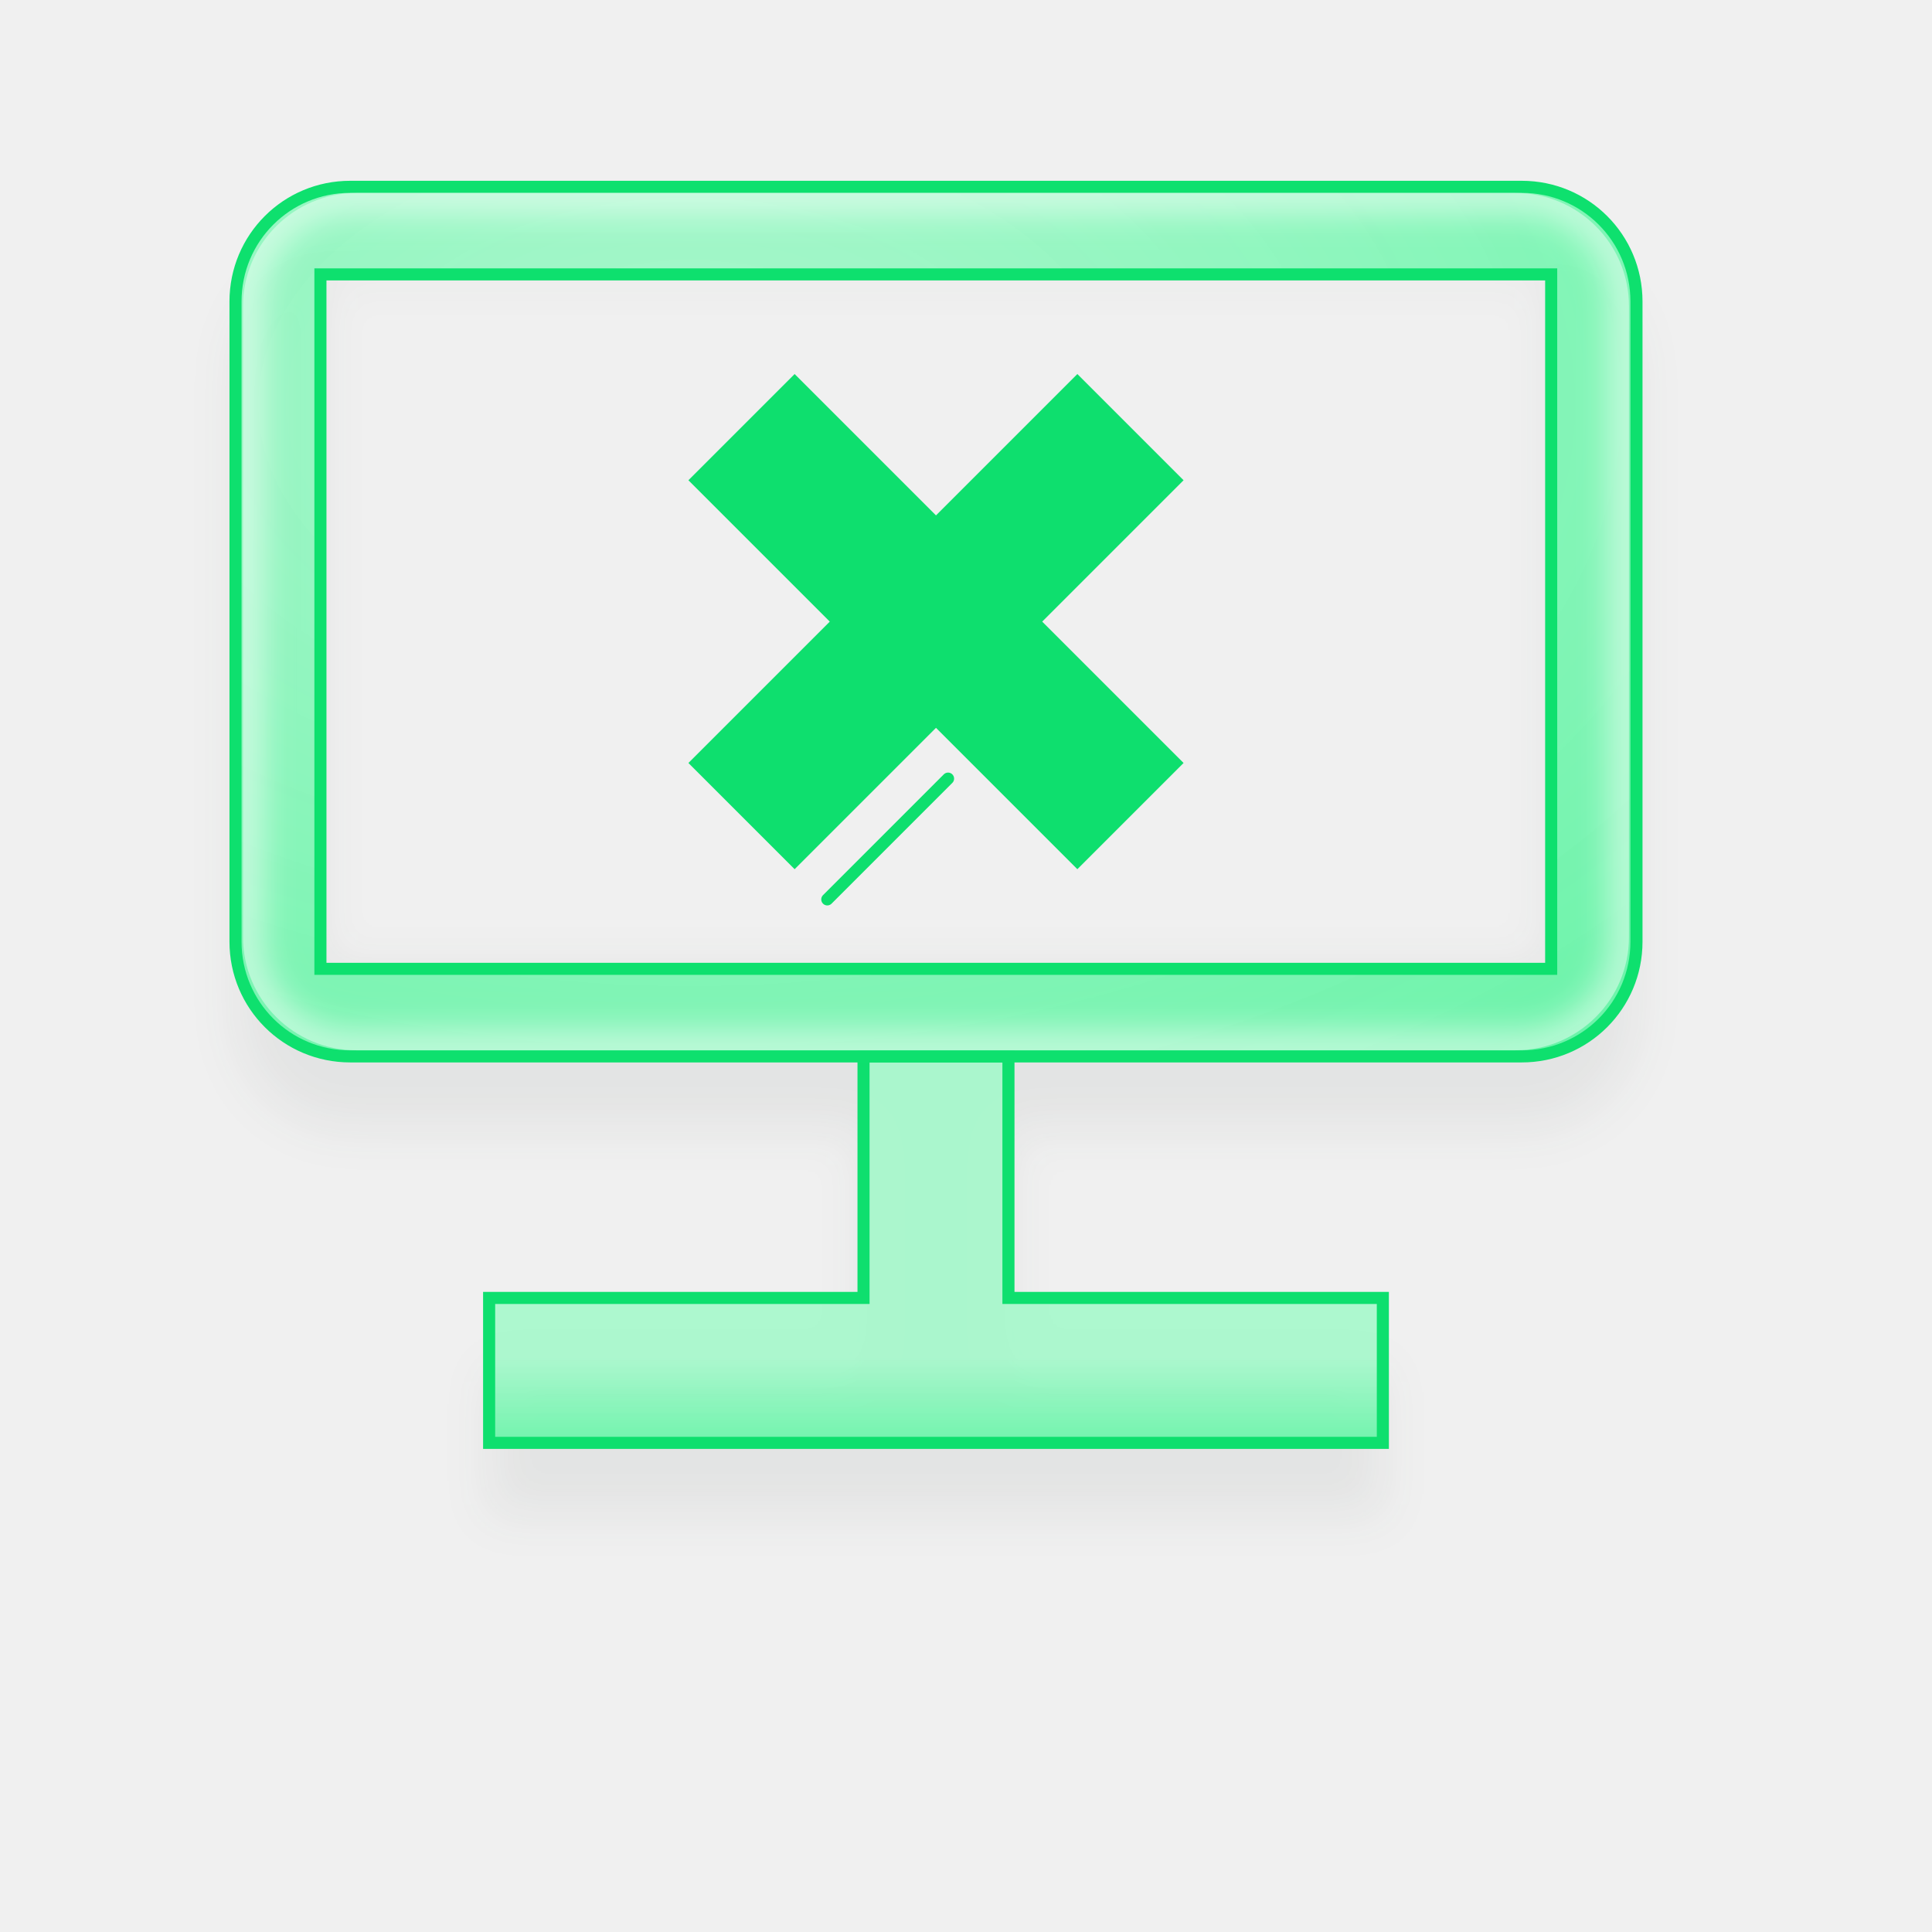
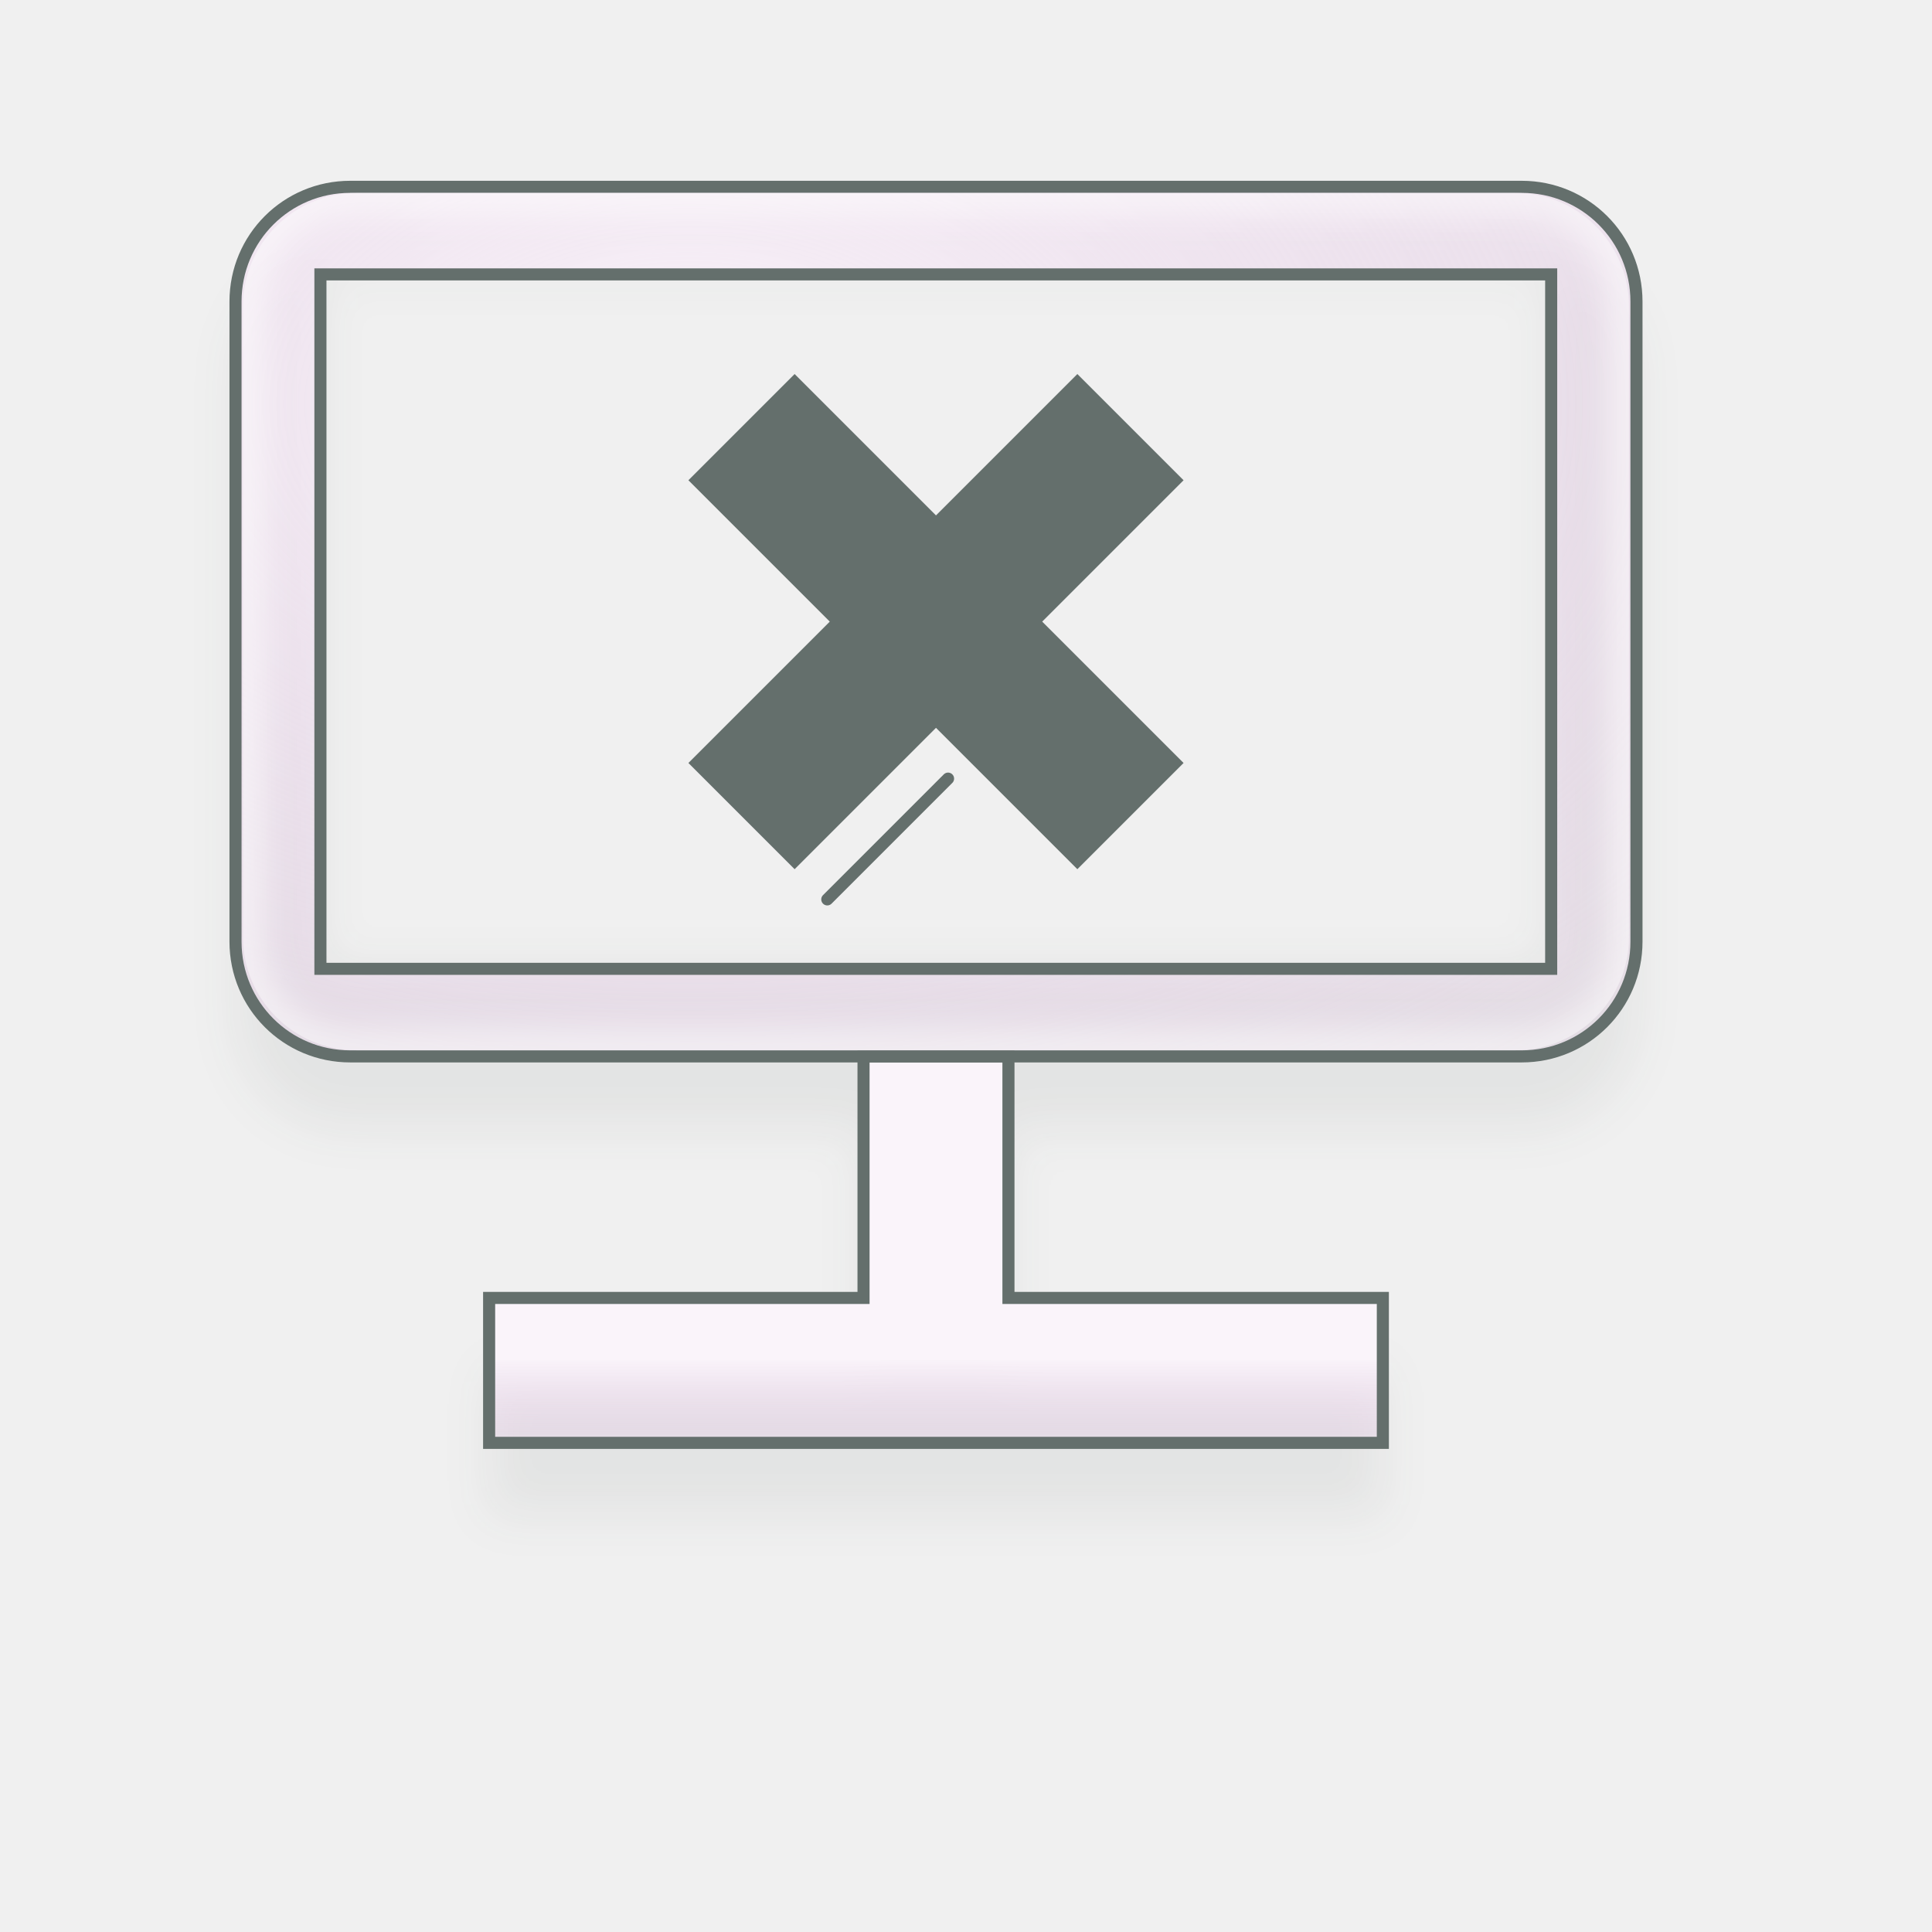
<svg xmlns="http://www.w3.org/2000/svg" xmlns:xlink="http://www.w3.org/1999/xlink" width="159.97" height="159.97" id="svg6313" version="1.1">
  <defs id="defs6315">
    <linearGradient id="linearGradient8368">
      <stop id="stop8372" offset="0" style="stop-color:#9ff9c8;stop-opacity:0.84" />
      <stop id="stop8370" offset="1" style="stop-color:#5ef5a3;stop-opacity:0.893" />
    </linearGradient>
    <linearGradient id="linearGradient7031">
      <stop style="stop-color:#cdcbec;stop-opacity:0.785" offset="0" id="stop7033" />
      <stop style="stop-color:#3c3591;stop-opacity:0.157" offset="1" id="stop7035" />
    </linearGradient>
    <linearGradient id="linearGradient6985">
      <stop id="stop6987" offset="0" style="stop-color:#cdcbec;stop-opacity:0.785" />
      <stop id="stop6989" offset="1" style="stop-color:#3c3591;stop-opacity:0.26" />
    </linearGradient>
    <linearGradient id="linearGradient8428">
      <stop style="stop-color:#cdcbec;stop-opacity:1" offset="0" id="stop8430" />
      <stop style="stop-color:#3c3591;stop-opacity:1" offset="1" id="stop8432" />
    </linearGradient>
    <linearGradient id="linearGradient7635">
      <stop id="stop7639" offset="0" style="stop-color:#f4a7af;stop-opacity:0.758" />
      <stop id="stop7637" offset="1" style="stop-color:#e32135;stop-opacity:0.243" />
    </linearGradient>
    <linearGradient id="linearGradient7024">
      <stop style="stop-color:#feeed4;stop-opacity:0.703" offset="0" id="stop7026" />
      <stop style="stop-color:#f3770c;stop-opacity:0.247" offset="1" id="stop7028" />
    </linearGradient>
    <linearGradient id="linearGradient6986">
      <stop id="stop6990" offset="0" style="stop-color:#fde3bc;stop-opacity:0.755" />
      <stop id="stop6988" offset="1" style="stop-color:#f59506;stop-opacity:0.325" />
    </linearGradient>
    <radialGradient xlink:href="#linearGradient7019" id="radialGradient7027" cx="251.354" cy="130.456" fx="251.354" fy="130.456" r="72.482" gradientTransform="matrix(0.3036305,1.040892,-1.07159,0.3125853,314.8299,-171.9548)" gradientUnits="userSpaceOnUse" />
    <linearGradient id="linearGradient7019">
      <stop id="stop7023" offset="0" style="stop-color:#faf4fa;stop-opacity:1" />
      <stop id="stop7021" offset="1" style="stop-color:#e2c5e3;stop-opacity:0.248" />
    </linearGradient>
    <clipPath clipPathUnits="userSpaceOnUse" id="clipPath7489">
      <path id="path7491" d="m 83.344,134.312 c -38.802,0 -70.438,31.604 -70.438,70.406 0,38.802 31.635,70.438 70.438,70.438 38.802,0 70.406,-31.635 70.406,-70.438 0,-38.802 -31.604,-70.406 -70.406,-70.406 z m 0,15.969 c 13.177,0 25.234,4.639 34.625,12.375 l -76.688,76.656 c -7.726,-9.394 -12.375,-21.425 -12.375,-34.594 0,-30.155 24.282,-54.438 54.438,-54.438 z m 45.344,24.281 c 5.723,8.622 9.062,18.985 9.062,30.156 0,30.155 -24.251,54.438 -54.406,54.438 -11.186,0 -21.559,-3.353 -30.188,-9.094 l 75.531,-75.5 z" style="font-size:medium;font-style:normal;font-variant:normal;font-weight:normal;font-stretch:normal;text-indent:0;text-align:start;text-decoration:none;line-height:normal;letter-spacing:normal;word-spacing:normal;text-transform:none;direction:ltr;block-progression:tb;writing-mode:lr-tb;text-anchor:start;baseline-shift:baseline;color:black;fill:#e2c5e3;fill-opacity:0.607;stroke:#9200a0;stroke-width:1;stroke-opacity:0.192;marker:none;visibility:visible;display:inline;overflow:visible;enable-background:accumulate;font-family:Sans;-inkscape-font-specification:Sans" />
    </clipPath>
    <linearGradient xlink:href="#linearGradient7515" id="linearGradient7813" gradientUnits="userSpaceOnUse" gradientTransform="matrix(1.005986,0,0,1.005986,188.1521,-23.7722)" x1="39.795" y1="170.538" x2="121.269" y2="245.034" />
    <linearGradient id="linearGradient7515">
      <stop style="stop-color:white;stop-opacity:1;" offset="0" id="stop7517" />
      <stop style="stop-color:white;stop-opacity:0;" offset="1" id="stop7519" />
    </linearGradient>
    <clipPath clipPathUnits="userSpaceOnUse" id="clipPath7016">
      <path id="path7018" d="m 35,21.969 c -5.213,0 -10.257,-0.684 -15.031,-1.938 -0.098,0.369 -10.633,40.052 0.5,66.938 C 31.147,112.758 65,144.97 80,144.97 c 15,0 48.853,-32.212 59.531,-58.001 11.133,-26.886 0.598,-66.569 0.5,-66.938 -4.774,1.254 -9.818,1.938 -15.031,1.938 -18.505,0 -25,-11.999 -45,-11.999 -20,0 -26.495,11.999 -45,11.999 z" style="color:black;fill:url(#radialGradient7020);fill-opacity:1;fill-rule:nonzero;stroke:#f59506;stroke-width:1;stroke-linecap:round;stroke-linejoin:round;stroke-miterlimit:4;stroke-opacity:1;stroke-dashoffset:0;marker:none;visibility:visible;display:inline;overflow:visible;enable-background:accumulate" />
    </clipPath>
    <radialGradient xlink:href="#linearGradient6986" id="radialGradient7020" gradientUnits="userSpaceOnUse" gradientTransform="matrix(1.048971,0,0,0.9237853,-377.7682,-555.4551)" cx="421.548" cy="628.487" fx="421.548" fy="628.487" r="62.489" />
    <radialGradient xlink:href="#linearGradient7024" id="radialGradient7022" gradientUnits="userSpaceOnUse" gradientTransform="matrix(0.9601722,0.160029,-0.1518696,0.9112162,-243.2208,-614.9695)" cx="415.511" cy="640.294" fx="415.511" fy="640.294" r="62.489" />
    <radialGradient xlink:href="#linearGradient8428" id="radialGradient7641" cx="414.507" cy="639.114" fx="414.507" fy="639.114" r="56" gradientTransform="matrix(1.012627,0.8460025,-0.9156175,1.095953,355.4022,-419.1878)" gradientUnits="userSpaceOnUse" />
-     <filter id="filter8416">
-       <feGaussianBlur stdDeviation="2.109" id="feGaussianBlur8418" />
-     </filter>
    <clipPath clipPathUnits="userSpaceOnUse" id="clipPath8422">
      <path id="path8424" d="m 380.647,609.704 71.5,0 39.438,35.5 0.062,94.5 -111,0 z" style="color:black;fill:url(#radialGradient8426);fill-opacity:0.349;fill-rule:nonzero;stroke:#e84556;stroke-width:1;stroke-opacity:1;marker:none;visibility:visible;display:inline;overflow:visible;enable-background:accumulate" />
    </clipPath>
    <radialGradient xlink:href="#linearGradient7635" id="radialGradient8426" gradientUnits="userSpaceOnUse" gradientTransform="matrix(1.012627,0.8460025,-0.9156175,1.095953,577.9022,-419.1878)" cx="414.507" cy="639.114" fx="414.507" fy="639.114" r="56" />
-     <filter id="filter8491">
-       <feGaussianBlur stdDeviation="2.109" id="feGaussianBlur8493" />
-     </filter>
    <radialGradient xlink:href="#linearGradient7031" id="radialGradient6983" cx="458.104" cy="618.865" fx="458.104" fy="618.865" r="19.5" gradientTransform="matrix(1.328726,0.776309,-0.7419251,1.269874,85.96196,-523.106)" gradientUnits="userSpaceOnUse" />
    <clipPath clipPathUnits="userSpaceOnUse" id="clipPath6995">
      <path id="path6997" d="m 452.647,610.329 37.844,34.413 -37.781,-0.006 z" style="color:black;fill:url(#radialGradient6999);fill-opacity:1;fill-rule:nonzero;stroke:#3c3591;stroke-width:1;marker:none;visibility:visible;display:inline;overflow:visible;enable-background:accumulate" />
    </clipPath>
    <radialGradient xlink:href="#linearGradient6985" id="radialGradient6999" gradientUnits="userSpaceOnUse" gradientTransform="matrix(1.328726,0.776309,-0.7419251,1.269874,308.4619,-523.106)" cx="458.104" cy="618.865" fx="458.104" fy="618.865" r="19.5" />
-     <filter id="filter7013">
-       <feGaussianBlur stdDeviation="0.632" id="feGaussianBlur7015" />
-     </filter>
-     <filter id="filter7027">
-       <feGaussianBlur stdDeviation="0.632" id="feGaussianBlur7029" />
-     </filter>
    <radialGradient xlink:href="#linearGradient8368" id="radialGradient8374" cx="67.061" cy="35.865" fx="67.061" fy="35.865" r="58.749" gradientTransform="matrix(1.909798,0,0,1.191627,286.1619,585.9668)" gradientUnits="userSpaceOnUse" />
    <clipPath clipPathUnits="userSpaceOnUse" id="clipPath8928">
      <rect ry="9.5" rx="9.5" y="610.704" x="376.647" height="72" width="116" id="rect8930" style="color:black;fill:url(#radialGradient8932);fill-opacity:1;fill-rule:nonzero;stroke:#0ee06e;stroke-width:1;stroke-opacity:1;marker:none;visibility:visible;display:inline;overflow:visible;enable-background:accumulate" />
    </clipPath>
    <radialGradient xlink:href="#linearGradient8368" id="radialGradient8932" gradientUnits="userSpaceOnUse" gradientTransform="matrix(1.909798,0,0,1.191627,286.1619,585.9668)" cx="67.061" cy="35.865" fx="67.061" fy="35.865" r="58.749" />
    <filter id="filter8934">
      <feGaussianBlur stdDeviation="1.41" id="feGaussianBlur8936" />
    </filter>
    <linearGradient xlink:href="#linearGradient8368" id="linearGradient8938" x1="710.306" y1="-434.647" x2="723.306" y2="-434.647" gradientUnits="userSpaceOnUse" gradientTransform="translate(-8.137089,0)" />
    <linearGradient xlink:href="#linearGradient8368" id="linearGradient8940" x1="428.147" y1="692.704" x2="441.147" y2="692.704" gradientUnits="userSpaceOnUse" />
    <linearGradient xlink:href="#linearGradient8368" id="linearGradient8943" gradientUnits="userSpaceOnUse" gradientTransform="translate(-8.102109,-4.0855935e-4)" x1="710.306" y1="-434.647" x2="723.306" y2="-434.647" />
    <linearGradient xlink:href="#linearGradient8368" id="linearGradient8945" gradientUnits="userSpaceOnUse" x1="428.147" y1="692.704" x2="441.147" y2="692.704" gradientTransform="translate(-357.1472,-595.234)" />
    <linearGradient xlink:href="#linearGradient8368" id="linearGradient8953" gradientUnits="userSpaceOnUse" gradientTransform="translate(-357.1472,-595.234)" x1="434.147" y1="707.687" x2="434.147" y2="715.203" />
    <linearGradient xlink:href="#linearGradient8368" id="linearGradient8963" gradientUnits="userSpaceOnUse" gradientTransform="translate(-357.1472,-595.234)" x1="434.147" y1="707.687" x2="434.147" y2="715.203" />
    <filter id="filter8974">
      <feGaussianBlur stdDeviation="1.925" id="feGaussianBlur8976" />
    </filter>
    <radialGradient xlink:href="#linearGradient8368" id="radialGradient8982" gradientUnits="userSpaceOnUse" gradientTransform="matrix(1.909798,0,0,1.191627,286.1619,585.9668)" cx="67.061" cy="35.865" fx="67.061" fy="35.865" r="58.749" />
-     <linearGradient xlink:href="#linearGradient8368" id="linearGradient8984" gradientUnits="userSpaceOnUse" x1="434.147" y1="707.687" x2="434.147" y2="715.203" />
+     <linearGradient xlink:href="#linearGradient7019" id="linearGradient8984" gradientUnits="userSpaceOnUse" x1="434.147" y1="707.687" x2="434.147" y2="715.203" />
    <radialGradient xlink:href="#linearGradient8368" id="radialGradient8988" gradientUnits="userSpaceOnUse" gradientTransform="matrix(1.677817,0,0,0.9516462,304.1768,598.1986)" cx="67.061" cy="35.865" fx="67.061" fy="35.865" r="58.749" />
-     <radialGradient xlink:href="#linearGradient8368" id="radialGradient9014" gradientUnits="userSpaceOnUse" gradientTransform="matrix(1.909798,0,0,1.191627,-70.98529,-9.26724)" cx="67.061" cy="35.865" fx="67.061" fy="35.865" r="58.749" />
+     <radialGradient xlink:href="#linearGradient7019" id="radialGradient9014" gradientUnits="userSpaceOnUse" gradientTransform="matrix(1.909798,0,0,1.191627,-70.98529,-9.26724)" cx="67.061" cy="35.865" fx="67.061" fy="35.865" r="58.749" />
  </defs>
  <g id="layer1" transform="translate(-357.1472,-595.234)">
    <g id="g7082">
      <g id="g8497">
        <g id="g8579">
          <g id="g9020">
            <path id="path8959" transform="translate(357.1472,595.234)" d="M 29 21.469 C 23.737 21.469 19.5 25.706 19.5 30.969 L 19.5 83.969 C 19.5 89.232 23.737 93.469 29 93.469 L 71.5 93.469 L 71.5 113.469 L 40.5 113.469 L 40.5 125.469 L 114.5 125.469 L 114.5 113.469 L 83.5 113.469 L 83.5 93.469 L 126 93.469 C 131.263 93.469 135.5 89.232 135.5 83.969 L 135.5 30.969 C 135.5 25.706 131.263 21.469 126 21.469 L 29 21.469 z M 26.531 22.719 L 128.438 22.719 L 128.438 80.219 L 26.531 80.219 L 26.531 22.719 z " style="opacity:0.07;color:black;fill:#313e37;fill-opacity:1;fill-rule:nonzero;stroke:none;stroke-width:1;marker:none;visibility:visible;display:inline;overflow:visible;filter:url(#filter8974);enable-background:accumulate" />
-             <path id="rect8886" d="m 428.647,682.703 0,20 -31,0 0,12 74,0 0,-12 -31,0 0,-20 z" style="color:black;fill:url(#linearGradient8984);fill-opacity:1;fill-rule:nonzero;stroke:#0edf6e;stroke-width:1;stroke-opacity:1;marker:none;visibility:visible;display:inline;overflow:visible;enable-background:accumulate" />
-             <path id="rect8366" transform="translate(357.1472,595.234)" d="M 29 15.469 C 23.737 15.469 19.5 19.706 19.5 24.969 L 19.5 77.969 C 19.5 83.232 23.737 87.469 29 87.469 L 126 87.469 C 131.263 87.469 135.5 83.232 135.5 77.969 L 135.5 24.969 C 135.5 19.706 131.263 15.469 126 15.469 L 29 15.469 z M 26.531 22.719 L 128.438 22.719 L 128.438 80.219 L 26.531 80.219 L 26.531 22.719 z " style="color:black;fill:url(#radialGradient9014);fill-opacity:1;fill-rule:nonzero;stroke:#0ee06e;stroke-width:1;stroke-opacity:1;marker:none;visibility:visible;display:inline;overflow:visible;enable-background:accumulate" />
+             <path id="rect8886" d="m 428.647,682.703 0,20 -31,0 0,12 74,0 0,-12 -31,0 0,-20 z" style="color:black;fill:url(#linearGradient8984);fill-opacity:1.0;fill-rule:nonzero;stroke:#646f6c;stroke-width:1;stroke-opacity:1;marker:none;visibility:visible;display:inline;overflow:visible;enable-background:accumulate" />
+             <path id="rect8366" transform="translate(357.1472,595.234)" d="M 29 15.469 C 23.737 15.469 19.5 19.706 19.5 24.969 L 19.5 77.969 C 19.5 83.232 23.737 87.469 29 87.469 L 126 87.469 C 131.263 87.469 135.5 83.232 135.5 77.969 L 135.5 24.969 C 135.5 19.706 131.263 15.469 126 15.469 L 29 15.469 z M 26.531 22.719 L 128.438 22.719 L 128.438 80.219 L 26.531 80.219 L 26.531 22.719 z " style="color:black;fill:url(#radialGradient9014);fill-opacity:1;fill-rule:nonzero;stroke:#646f6c;stroke-width:1;stroke-opacity:1;marker:none;visibility:visible;display:inline;overflow:visible;enable-background:accumulate" />
            <rect transform="matrix(0.989255,0,0,0.9858962,4.670286,9.120967)" clip-path="url(#clipPath8928)" style="opacity:0.601;color:black;fill:none;stroke:white;stroke-width:3.038;stroke-opacity:1;marker:none;visibility:visible;display:inline;overflow:visible;filter:url(#filter8934);enable-background:accumulate" id="rect8912" width="116" height="72" x="376.647" y="610.704" rx="9.121" ry="9.121" />
-             <path id="rect8948" d="m 422.942,626.204 -8.795,8.795 11.705,11.705 -11.705,11.705 8.795,8.795 11.705,-11.705 11.705,11.705 8.795,-8.795 -11.705,-11.705 11.705,-11.705 -8.795,-8.795 -11.705,11.705 -11.705,-11.705 z" style="color:black;fill:#0edf6e;fill-opacity:1;stroke:none;stroke-width:3;marker:none;visibility:visible;display:inline;overflow:visible;enable-background:accumulate" />
-             <path id="path8978" d="m 435.647,659.704 -10,10" style="fill:none;stroke:#0edf6e;stroke-width:1px;stroke-linecap:round;stroke-linejoin:miter;stroke-opacity:1" />
+             <path id="rect8948" d="m 422.942,626.204 -8.795,8.795 11.705,11.705 -11.705,11.705 8.795,8.795 11.705,-11.705 11.705,11.705 8.795,-8.795 -11.705,-11.705 11.705,-11.705 -8.795,-8.795 -11.705,11.705 -11.705,-11.705 z" style="color:black;fill:#646f6c;fill-opacity:1;stroke:none;stroke-width:3;marker:none;visibility:visible;display:inline;overflow:visible;enable-background:accumulate" />
+             <path id="path8978" d="m 435.647,659.704 -10,10" style="fill:none;stroke:#646f6c;stroke-width:1px;stroke-linecap:round;stroke-linejoin:miter;stroke-opacity:1" />
            <rect transform="translate(357.1472,595.234)" y="0" x="0" height="159.97" width="159.97" id="rect9018" style="opacity:0;color:black;fill:#313e37;fill-opacity:1;fill-rule:nonzero;stroke:none;stroke-width:3;stroke-linecap:round;stroke-linejoin:miter;stroke-miterlimit:4;stroke-opacity:1;stroke-dasharray:none;stroke-dashoffset:0;marker:none;visibility:visible;display:inline;overflow:visible;enable-background:accumulate" />
          </g>
        </g>
      </g>
    </g>
  </g>
</svg>
